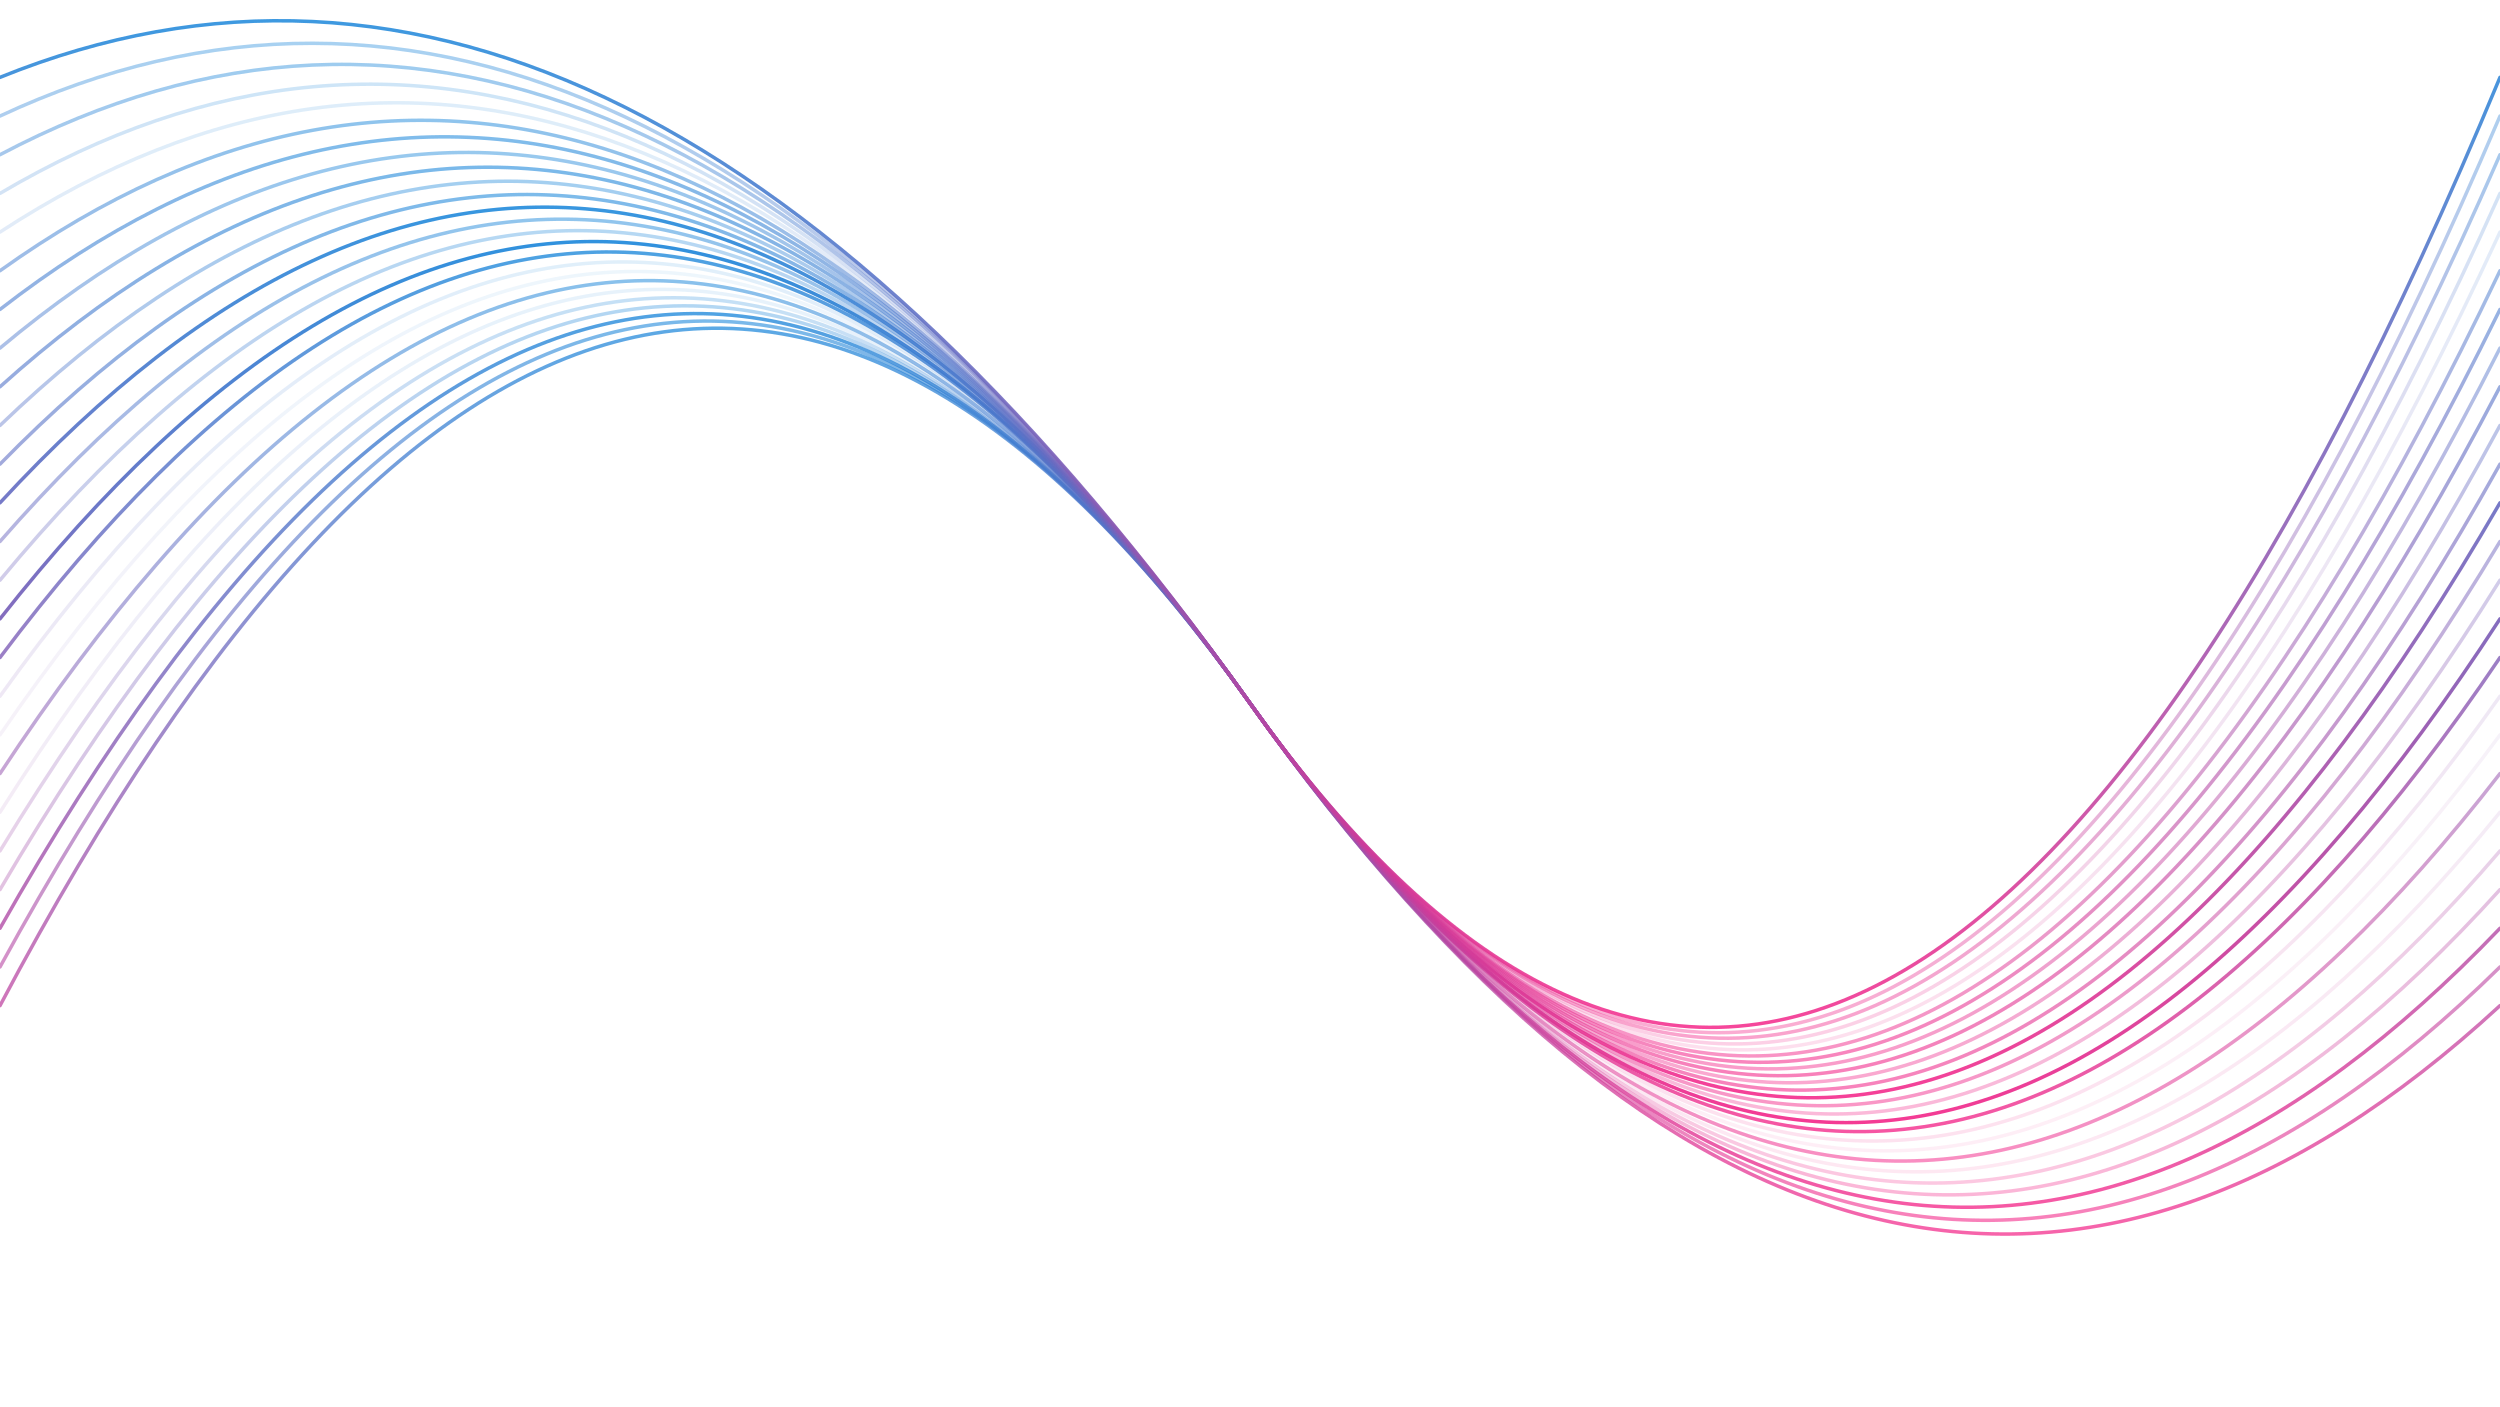
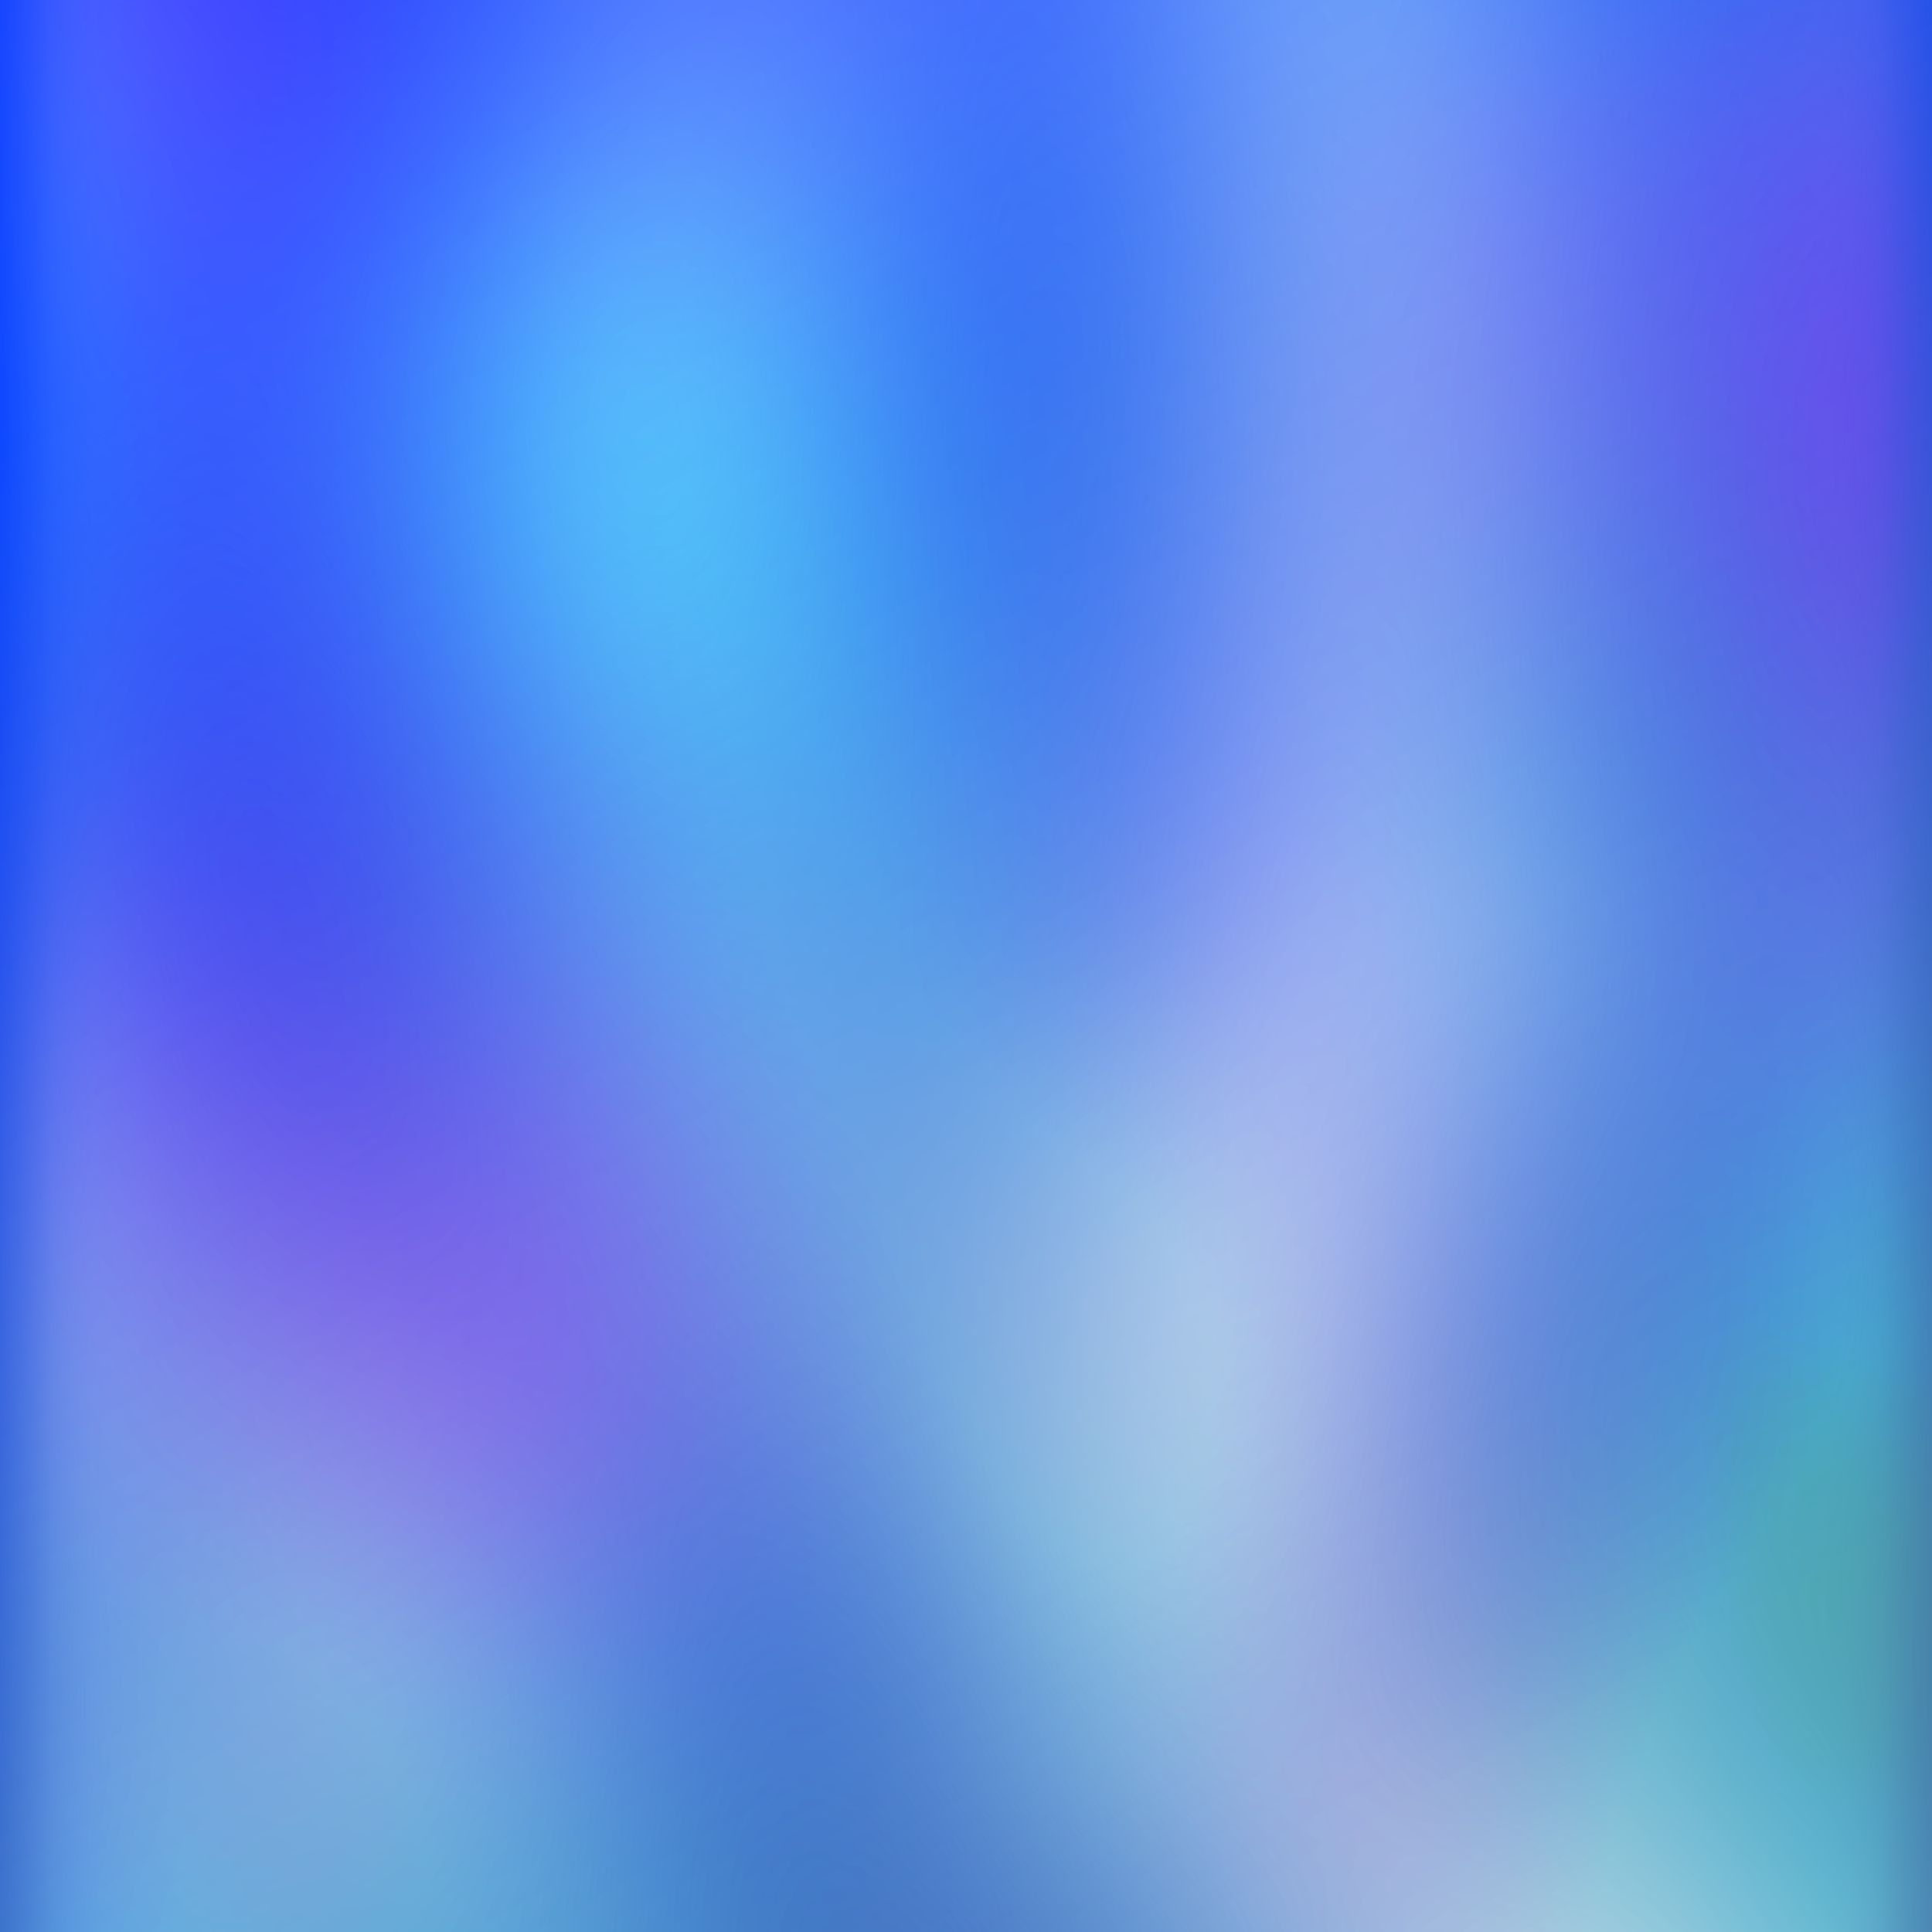
- <svg xmlns="http://www.w3.org/2000/svg" version="1.1" viewBox="0 0 1422 800">
+ <svg xmlns="http://www.w3.org/2000/svg" version="1.1" viewBox="0 0 700 700" width="700" height="700">
  <defs>
-     <linearGradient x1="50%" y1="0%" x2="50%" y2="100%" id="oooscillate-grad">
-       <stop stop-color="hsl(206, 75%, 49%)" stop-opacity="1" offset="0%" />
-       <stop stop-color="hsl(331, 90%, 56%)" stop-opacity="1" offset="100%" />
+     <linearGradient gradientTransform="rotate(150, 0.5, 0.5)" x1="50%" y1="0%" x2="50%" y2="100%" id="ffflux-gradient">
+       <stop stop-color="#4374a5" stop-opacity="1" offset="0%" />
+       <stop stop-color="#0037ff" stop-opacity="1" offset="100%" />
    </linearGradient>
+     <filter id="ffflux-filter" x="-20%" y="-20%" width="140%" height="140%" filterUnits="objectBoundingBox" primitiveUnits="userSpaceOnUse" color-interpolation-filters="sRGB">
+       <feTurbulence type="fractalNoise" baseFrequency="0.005 0.003" numOctaves="1" seed="2" stitchTiles="stitch" x="0%" y="0%" width="100%" height="100%" result="turbulence" />
+       <feGaussianBlur stdDeviation="20 0" x="0%" y="0%" width="100%" height="100%" in="turbulence" edgeMode="duplicate" result="blur" />
+       <feBlend mode="color-dodge" x="0%" y="0%" width="100%" height="100%" in="SourceGraphic" in2="blur" result="blend" />
+     </filter>
  </defs>
-   <g stroke-width="2" stroke="url(#oooscillate-grad)" fill="none" stroke-linecap="round">
-     <path d="M 0 572 Q 355.5 -100 711 400 Q 1066.5 900 1422 572" opacity="0.73" />
-     <path d="M 0 550 Q 355.5 -100 711 400 Q 1066.5 900 1422 550" opacity="0.59" />
-     <path d="M 0 528 Q 355.5 -100 711 400 Q 1066.5 900 1422 528" opacity="0.78" />
-     <path d="M 0 506 Q 355.5 -100 711 400 Q 1066.5 900 1422 506" opacity="0.34" />
-     <path d="M 0 484 Q 355.5 -100 711 400 Q 1066.5 900 1422 484" opacity="0.26" />
-     <path d="M 0 462 Q 355.5 -100 711 400 Q 1066.5 900 1422 462" opacity="0.11" />
-     <path d="M 0 440 Q 355.5 -100 711 400 Q 1066.5 900 1422 440" opacity="0.53" />
-     <path d="M 0 418 Q 355.5 -100 711 400 Q 1066.5 900 1422 418" opacity="0.08" />
-     <path d="M 0 396 Q 355.5 -100 711 400 Q 1066.5 900 1422 396" opacity="0.14" />
-     <path d="M 0 374 Q 355.5 -100 711 400 Q 1066.5 900 1422 374" opacity="0.79" />
-     <path d="M 0 352 Q 355.5 -100 711 400 Q 1066.5 900 1422 352" opacity="0.92" />
-     <path d="M 0 330 Q 355.5 -100 711 400 Q 1066.5 900 1422 330" opacity="0.33" />
-     <path d="M 0 308 Q 355.5 -100 711 400 Q 1066.5 900 1422 308" opacity="0.49" />
-     <path d="M 0 286 Q 355.5 -100 711 400 Q 1066.5 900 1422 286" opacity="0.89" />
-     <path d="M 0 264 Q 355.5 -100 711 400 Q 1066.5 900 1422 264" opacity="0.58" />
-     <path d="M 0 242 Q 355.5 -100 711 400 Q 1066.5 900 1422 242" opacity="0.41" />
-     <path d="M 0 220 Q 355.5 -100 711 400 Q 1066.5 900 1422 220" opacity="0.59" />
-     <path d="M 0 198 Q 355.5 -100 711 400 Q 1066.5 900 1422 198" opacity="0.46" />
-     <path d="M 0 176 Q 355.5 -100 711 400 Q 1066.5 900 1422 176" opacity="0.57" />
-     <path d="M 0 154 Q 355.5 -100 711 400 Q 1066.5 900 1422 154" opacity="0.50" />
-     <path d="M 0 132 Q 355.5 -100 711 400 Q 1066.5 900 1422 132" opacity="0.15" />
-     <path d="M 0 110 Q 355.5 -100 711 400 Q 1066.5 900 1422 110" opacity="0.22" />
-     <path d="M 0 88 Q 355.5 -100 711 400 Q 1066.5 900 1422 88" opacity="0.43" />
-     <path d="M 0 66 Q 355.5 -100 711 400 Q 1066.5 900 1422 66" opacity="0.39" />
-     <path d="M 0 44 Q 355.5 -100 711 400 Q 1066.5 900 1422 44" opacity="0.86" />
-   </g>
+   <rect width="700" height="700" fill="url(#ffflux-gradient)" filter="url(#ffflux-filter)" />
</svg>
